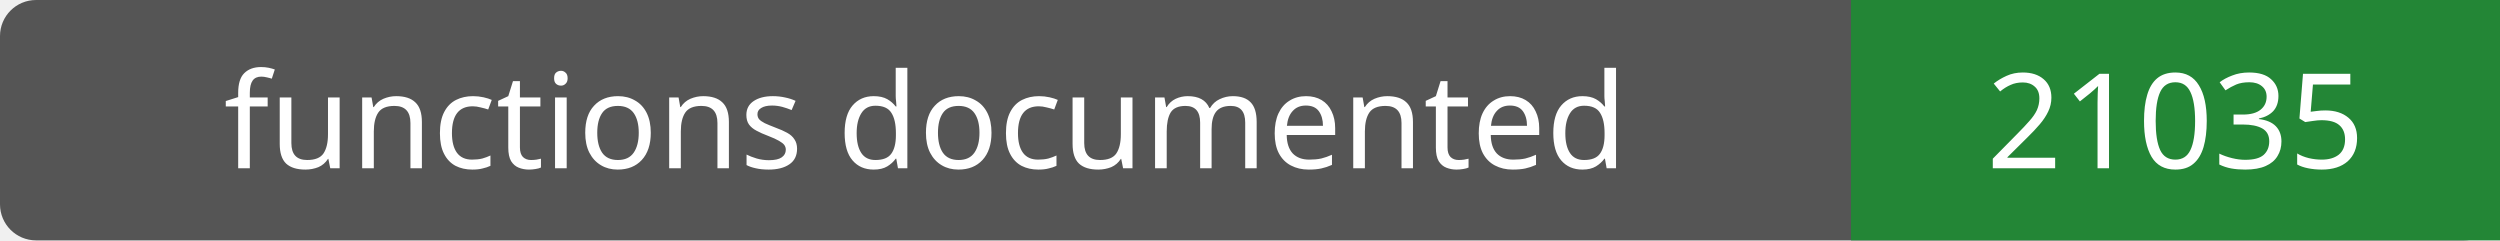
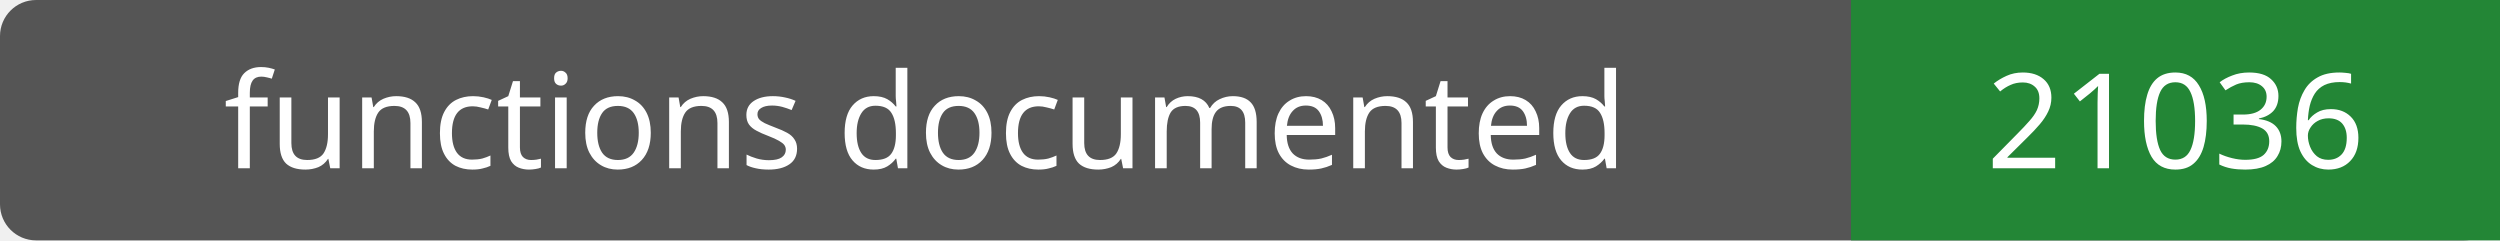
- <svg xmlns="http://www.w3.org/2000/svg" width="208" height="20" role="img" aria-label="functions documented: 21035">
+ <svg xmlns="http://www.w3.org/2000/svg" width="208" height="20" role="img" aria-label="functions documented: 21036">
  <rect width="208" height="20" rx="3" fill="#555" />
  <path fill="#238636" d="M154 0h54v20H154z" />
  <g fill="#fff" text-anchor="middle" font-family="Verdana,sans-serif" font-size="11">
    <text x="77.0" y="14">functions documented</text>
-     <text x="181.0" y="14">21035</text>
+     <text x="181.0" y="14">21036</text>
  </g>
</svg>
